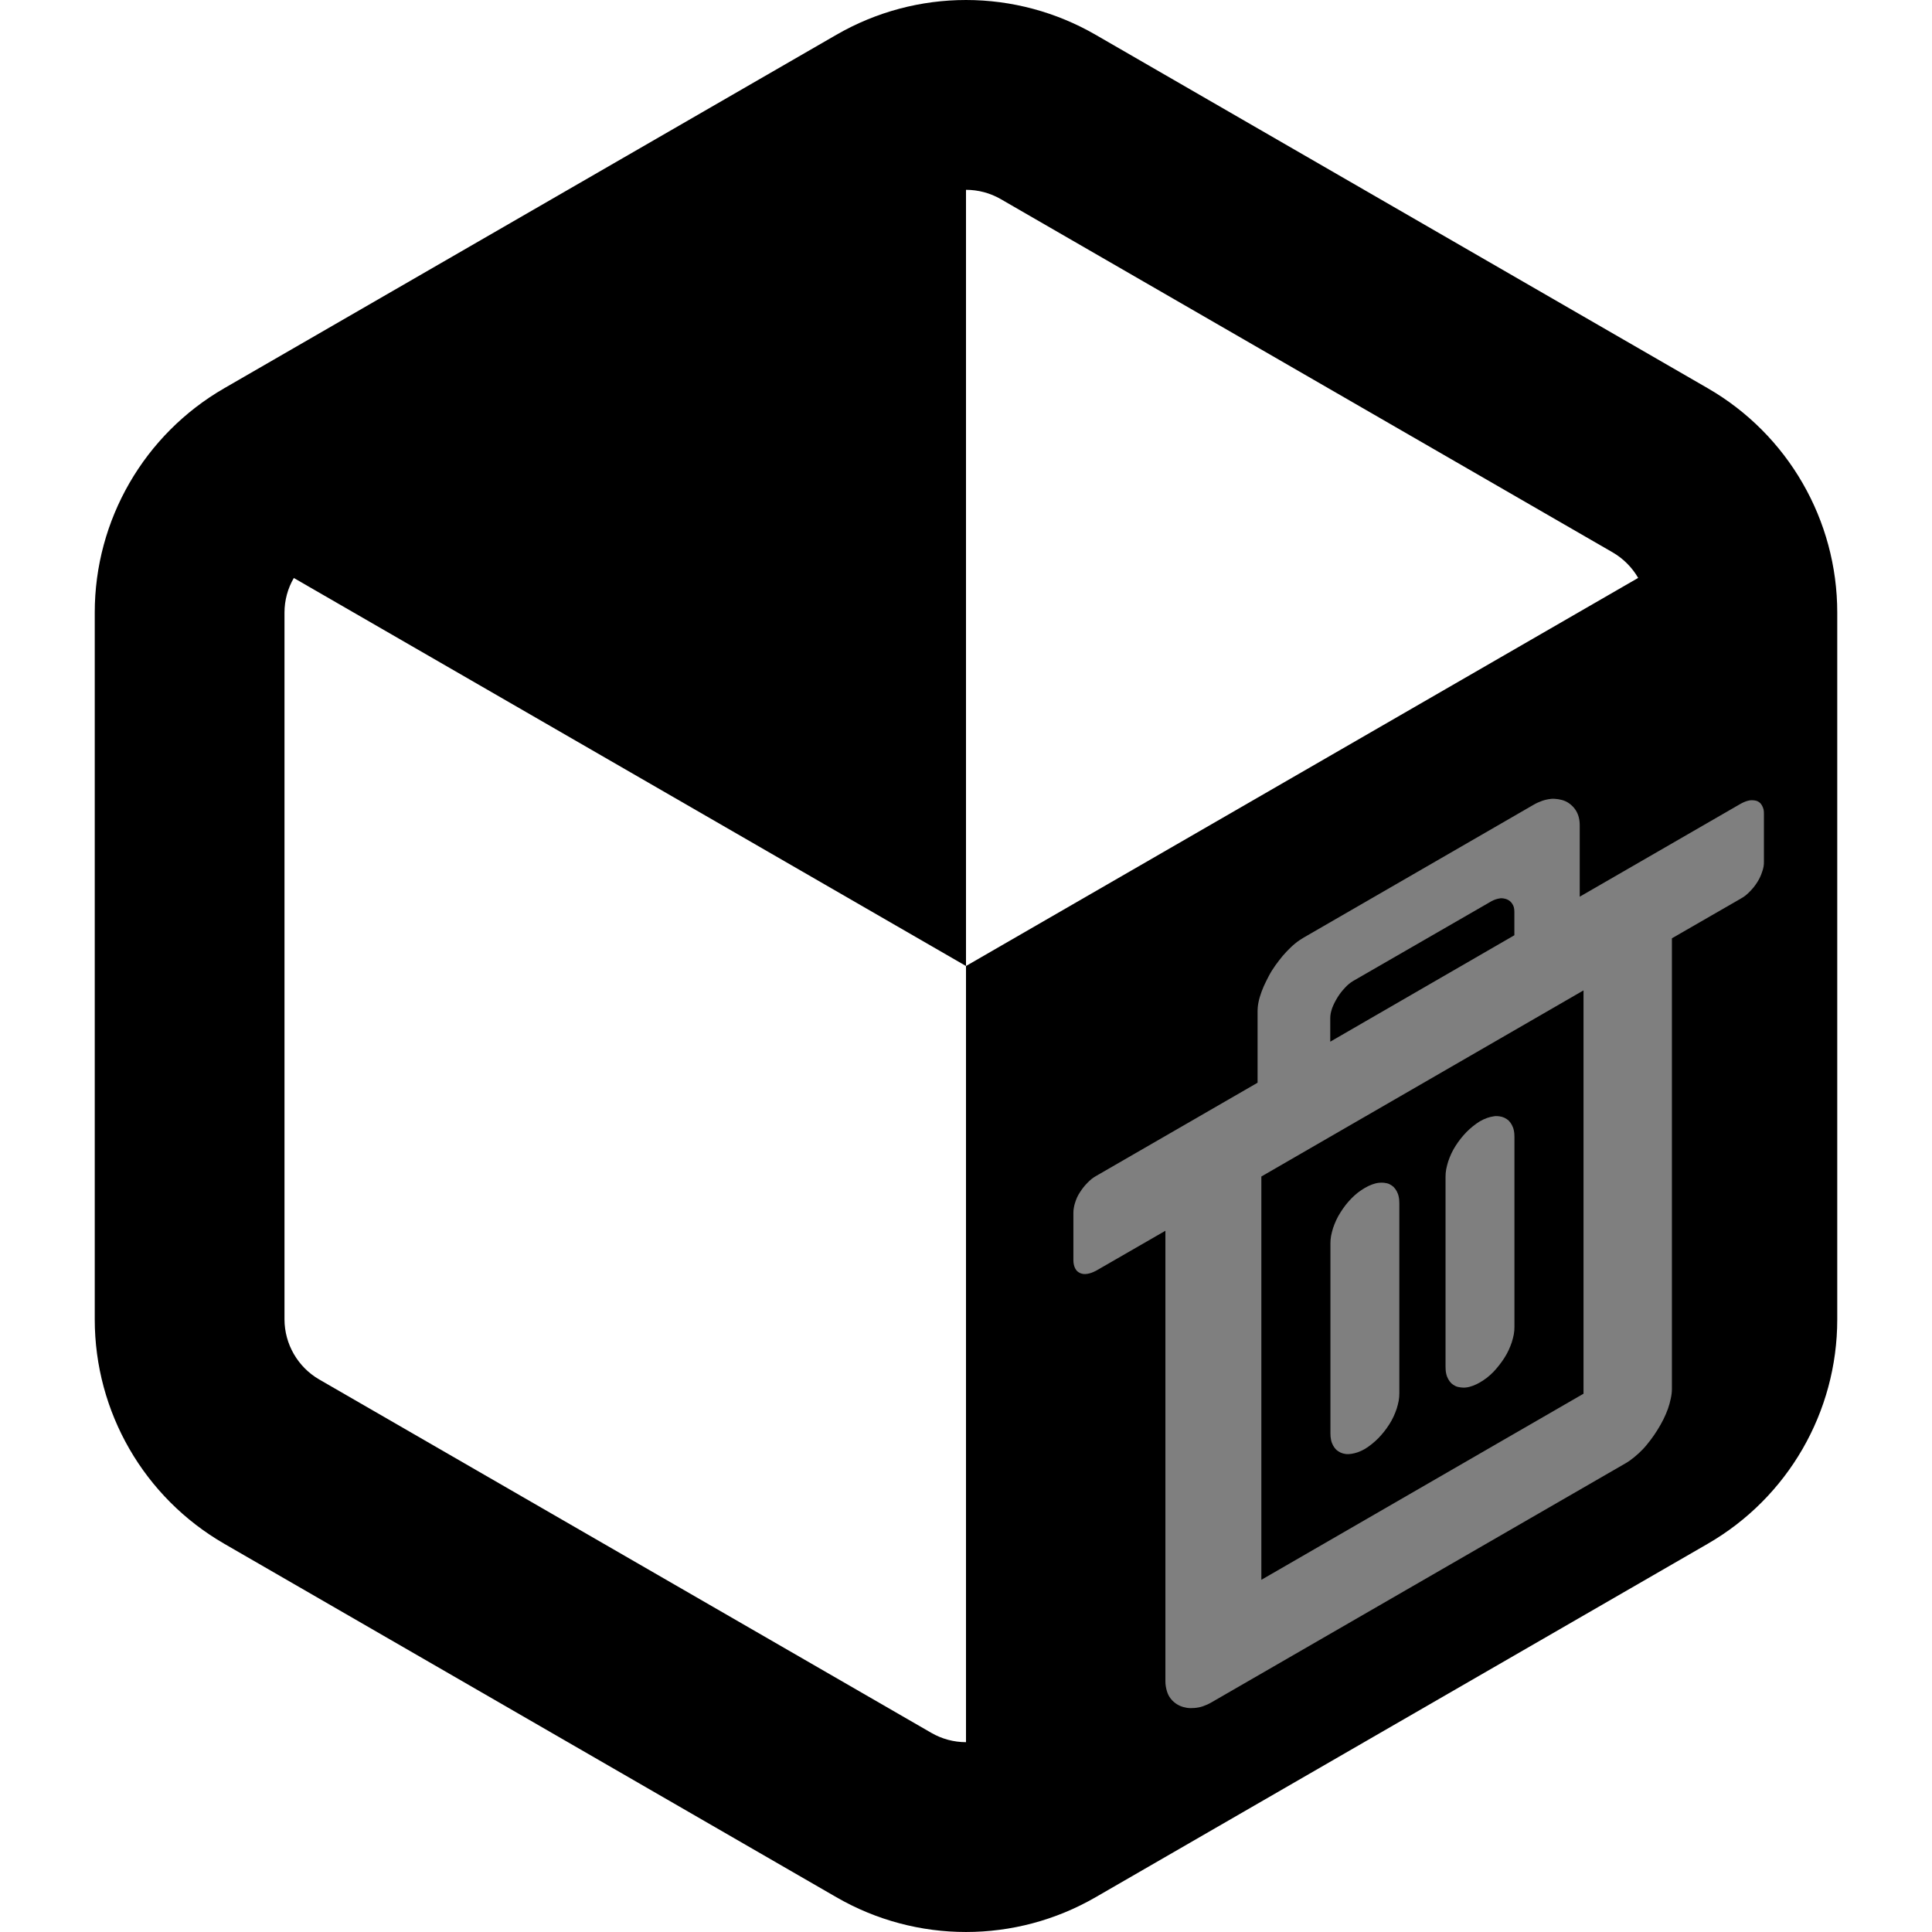
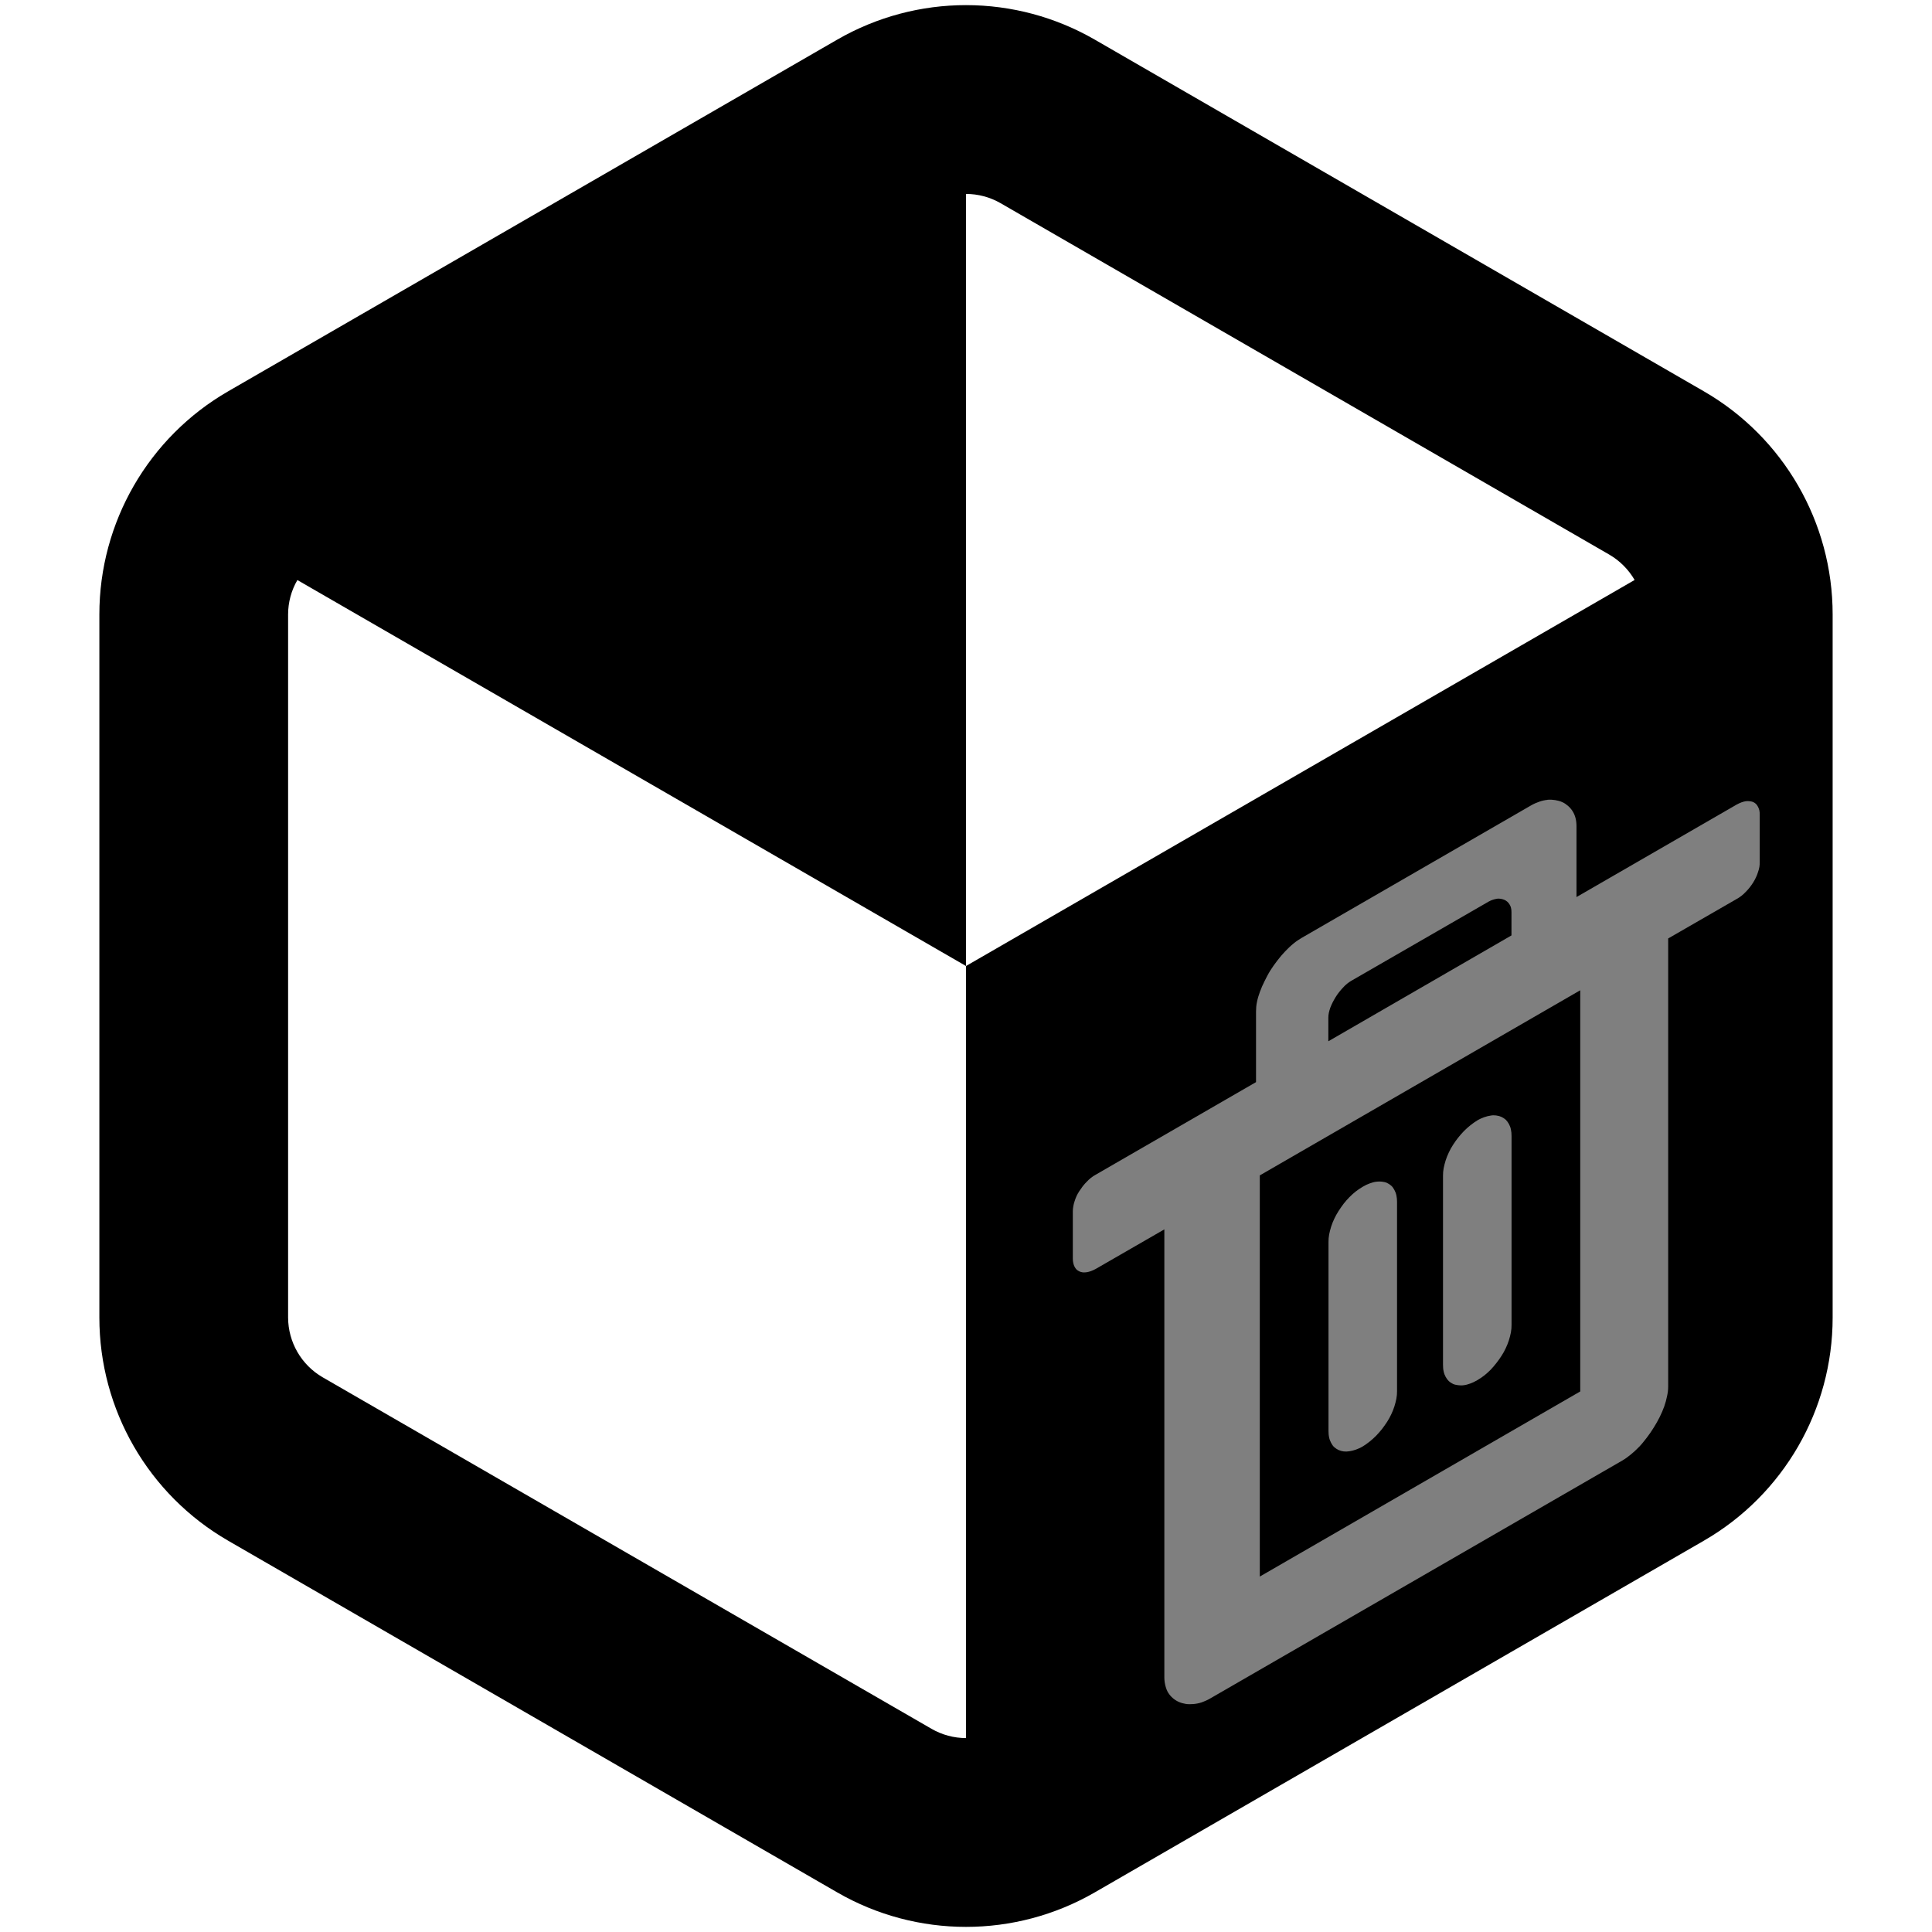
- <svg xmlns="http://www.w3.org/2000/svg" role="img" viewBox="0 0 24 24" version="1.1" id="svg6">
-   <defs id="defs10" />
-   <path d="M12 0c-.556 0-1.111.144-1.61.432l-7.603 4.39a3.217 3.217 0 0 0-1.61 2.788v8.78c0 1.151.612 2.212 1.61 2.788l7.603 4.39a3.217 3.217 0 0 0 3.22 0l7.603-4.39a3.217 3.217 0 0 0 1.61-2.788V7.61a3.217 3.217 0 0 0-1.61-2.788L13.61.432A3.218 3.218 0 0 0 12 0Zm0 2.358c.15 0 .299.039.431.115l7.604 4.39c.132.077.24.187.315.316L12 12v9.642a.863.863 0 0 1-.431-.116l-7.604-4.39a.866.866 0 0 1-.431-.746V7.61c0-.153.041-.302.116-.43L12 12Z" id="path4" />
-   <path d="m 19.262,9.924 c 0.034,-0.003 0.065,-8.07e-4 0.096,0.004 0.031,0.005 0.061,0.013 0.088,0.025 0.027,0.012 0.05,0.028 0.072,0.047 0.022,0.019 0.041,0.041 0.057,0.066 0.016,0.025 0.029,0.055 0.037,0.086 0.008,0.031 0.012,0.065 0.012,0.102 V 11.139 L 21.626,9.983 c 0.02,-0.011 0.04,-0.02 0.059,-0.027 0.019,-0.007 0.036,-0.011 0.053,-0.014 0.017,-0.002 0.034,-0.002 0.049,0 0.015,0.002 0.03,0.004 0.043,0.01 0.013,0.006 0.025,0.014 0.035,0.023 0.01,0.01 0.018,0.022 0.025,0.035 0.007,0.013 0.014,0.03 0.018,0.047 0.004,0.017 0.004,0.036 0.004,0.057 v 0.588 c 0,0.02 -1.1e-4,0.041 -0.004,0.062 -0.004,0.021 -0.01,0.045 -0.018,0.066 -0.007,0.022 -0.015,0.043 -0.025,0.064 -0.01,0.022 -0.022,0.044 -0.035,0.064 -0.013,0.021 -0.028,0.041 -0.043,0.061 -0.015,0.019 -0.032,0.037 -0.049,0.055 -0.017,0.017 -0.034,0.034 -0.053,0.049 -0.019,0.015 -0.039,0.028 -0.059,0.039 l -0.857,0.494 v 5.6 c 0,0.037 -0.005,0.076 -0.014,0.117 -0.008,0.041 -0.02,0.083 -0.035,0.127 -0.016,0.044 -0.035,0.089 -0.057,0.133 -0.022,0.044 -0.047,0.088 -0.074,0.131 -0.027,0.043 -0.055,0.085 -0.086,0.125 -0.031,0.04 -0.062,0.08 -0.096,0.115 -0.034,0.035 -0.068,0.067 -0.104,0.096 -0.035,0.029 -0.072,0.056 -0.107,0.076 l -5.146,2.971 c -0.036,0.021 -0.072,0.037 -0.107,0.049 -0.035,0.012 -0.07,0.018 -0.104,0.021 -0.034,0.003 -0.065,0.003 -0.096,-0.002 -0.031,-0.005 -0.059,-0.013 -0.086,-0.025 -0.027,-0.012 -0.052,-0.028 -0.074,-0.047 -0.022,-0.019 -0.041,-0.041 -0.057,-0.066 -0.016,-0.026 -0.027,-0.055 -0.035,-0.086 -0.008,-0.031 -0.014,-0.067 -0.014,-0.104 v -5.598 l -0.857,0.494 c -0.02,0.011 -0.04,0.02 -0.059,0.027 -0.019,0.007 -0.036,0.011 -0.053,0.014 -0.017,0.002 -0.034,0.004 -0.049,0.002 -0.015,-0.002 -0.03,-0.006 -0.043,-0.012 -0.013,-0.006 -0.025,-0.014 -0.035,-0.023 -0.01,-0.01 -0.018,-0.022 -0.025,-0.035 -0.007,-0.013 -0.012,-0.028 -0.016,-0.045 -0.004,-0.017 -0.006,-0.036 -0.006,-0.057 v -0.59 c 0,-0.02 0.002,-0.041 0.006,-0.062 0.004,-0.021 0.008,-0.043 0.016,-0.064 0.007,-0.022 0.015,-0.045 0.025,-0.066 0.01,-0.022 0.022,-0.042 0.035,-0.062 0.013,-0.021 0.028,-0.041 0.043,-0.061 0.015,-0.019 0.032,-0.037 0.049,-0.055 0.017,-0.017 0.034,-0.034 0.053,-0.049 0.019,-0.015 0.039,-0.028 0.059,-0.039 l 2.002,-1.156 v -0.883 c 0,-0.037 0.003,-0.078 0.012,-0.119 0.008,-0.041 0.021,-0.083 0.037,-0.127 0.016,-0.044 0.035,-0.087 0.057,-0.131 0.022,-0.044 0.045,-0.09 0.072,-0.133 0.027,-0.043 0.057,-0.085 0.088,-0.125 0.031,-0.04 0.062,-0.078 0.096,-0.113 0.034,-0.035 0.068,-0.069 0.104,-0.098 0.035,-0.029 0.072,-0.054 0.107,-0.074 L 19.051,9.997 c 0.036,-0.021 0.072,-0.037 0.107,-0.049 0.035,-0.012 0.07,-0.02 0.104,-0.023 z" style="display:inline;fill:#7f7f7f;stroke-width:2.54;stroke-linecap:square;stroke-linejoin:round;fill-opacity:1" id="path282" />
-   <path id="path6" style="display:inline;stroke-width:2.54;stroke-linecap:square;stroke-linejoin:round" d="m 18.634,11.16 c -0.017,0.002 -0.035,0.006 -0.053,0.012 -0.018,0.006 -0.035,0.013 -0.053,0.023 l -1.717,0.99 c -0.018,0.01 -0.035,0.023 -0.053,0.037 -0.018,0.014 -0.034,0.031 -0.051,0.049 -0.017,0.018 -0.033,0.037 -0.049,0.057 -0.015,0.02 -0.03,0.041 -0.043,0.062 -0.013,0.022 -0.026,0.044 -0.037,0.066 -0.011,0.022 -0.021,0.045 -0.029,0.066 -0.008,0.022 -0.013,0.044 -0.018,0.064 -0.004,0.021 -0.006,0.04 -0.006,0.059 v 0.295 l 2.287,-1.322 v -0.293 c 0,-0.018 -0.002,-0.037 -0.006,-0.053 -0.004,-0.016 -0.01,-0.028 -0.018,-0.041 -0.008,-0.013 -0.018,-0.026 -0.029,-0.035 -0.011,-0.01 -0.024,-0.017 -0.037,-0.023 -0.013,-0.006 -0.028,-0.009 -0.043,-0.012 -0.015,-0.002 -0.03,-0.004 -0.047,-0.002 z m 1.037,1.143 -4.002,2.312 v 5.01 l 4.002,-2.312 z m -1.082,1.562 c 0.012,-3.63e-4 0.024,6.53e-4 0.035,0.002 0.023,0.003 0.045,0.009 0.064,0.018 0.019,0.009 0.037,0.021 0.053,0.035 0.015,0.015 0.028,0.033 0.039,0.053 0.011,0.02 0.02,0.043 0.025,0.068 0.006,0.026 0.008,0.053 0.008,0.084 v 2.357 c 0,0.031 -0.002,0.062 -0.008,0.094 -0.006,0.032 -0.015,0.065 -0.025,0.098 -0.011,0.033 -0.024,0.065 -0.039,0.098 -0.015,0.032 -0.033,0.065 -0.053,0.096 -0.019,0.031 -0.042,0.061 -0.064,0.09 -0.023,0.029 -0.047,0.058 -0.072,0.084 -0.026,0.026 -0.052,0.05 -0.08,0.072 -0.028,0.022 -0.058,0.041 -0.088,0.059 -0.03,0.017 -0.058,0.031 -0.086,0.041 -0.028,0.01 -0.054,0.018 -0.08,0.021 -0.026,0.004 -0.049,0.003 -0.072,0 -0.023,-0.003 -0.045,-0.007 -0.064,-0.016 -0.019,-0.009 -0.037,-0.021 -0.053,-0.035 -0.015,-0.015 -0.028,-0.033 -0.039,-0.053 -0.011,-0.02 -0.02,-0.043 -0.025,-0.068 -0.006,-0.026 -0.008,-0.055 -0.008,-0.086 v -2.357 c 0,-0.031 0.002,-0.062 0.008,-0.094 0.006,-0.032 0.015,-0.065 0.025,-0.098 0.011,-0.033 0.024,-0.065 0.039,-0.098 0.015,-0.032 0.033,-0.065 0.053,-0.096 0.019,-0.031 0.042,-0.061 0.064,-0.09 0.023,-0.029 0.047,-0.056 0.072,-0.082 0.026,-0.026 0.052,-0.05 0.08,-0.072 0.028,-0.022 0.056,-0.043 0.086,-0.061 0.03,-0.017 0.06,-0.031 0.088,-0.041 0.028,-0.01 0.054,-0.016 0.08,-0.02 0.013,-0.002 0.025,-0.004 0.037,-0.004 z m -1.43,0.826 c 0.012,1.25e-4 0.024,6.03e-4 0.035,0.002 0.023,0.003 0.045,0.007 0.064,0.016 0.019,0.009 0.037,0.021 0.053,0.035 0.015,0.015 0.028,0.033 0.039,0.053 0.011,0.02 0.02,0.043 0.025,0.068 0.006,0.026 0.008,0.053 0.008,0.084 v 2.359 c 0,0.031 -0.002,0.062 -0.008,0.094 -0.006,0.032 -0.015,0.065 -0.025,0.098 -0.011,0.033 -0.024,0.065 -0.039,0.098 -0.015,0.032 -0.033,0.065 -0.053,0.096 -0.019,0.031 -0.042,0.061 -0.064,0.09 -0.023,0.029 -0.047,0.056 -0.072,0.082 -0.026,0.026 -0.052,0.05 -0.08,0.072 -0.028,0.022 -0.056,0.043 -0.086,0.061 -0.03,0.017 -0.06,0.031 -0.088,0.041 -0.028,0.01 -0.054,0.016 -0.08,0.02 -0.026,0.004 -0.049,0.005 -0.072,0.002 -0.023,-0.003 -0.045,-0.009 -0.064,-0.018 -0.019,-0.009 -0.037,-0.021 -0.053,-0.035 -0.015,-0.015 -0.028,-0.033 -0.039,-0.053 -0.011,-0.02 -0.02,-0.043 -0.025,-0.068 -0.006,-0.026 -0.008,-0.053 -0.008,-0.084 v -2.357 c 0,-0.031 0.002,-0.062 0.008,-0.094 0.006,-0.032 0.015,-0.065 0.025,-0.098 0.011,-0.033 0.024,-0.065 0.039,-0.098 0.015,-0.032 0.033,-0.065 0.053,-0.096 0.019,-0.031 0.042,-0.063 0.064,-0.092 0.023,-0.029 0.047,-0.056 0.072,-0.082 0.026,-0.026 0.052,-0.05 0.08,-0.072 0.028,-0.022 0.058,-0.041 0.088,-0.059 0.03,-0.017 0.058,-0.031 0.086,-0.041 0.028,-0.01 0.054,-0.018 0.08,-0.021 0.013,-0.002 0.025,-0.002 0.037,-0.002 z" />
+ <svg xmlns="http://www.w3.org/2000/svg" id="svg6" width="128" height="128" role="img" version="1.1" viewBox="0 0 128 128">
+   <g id="g795" transform="matrix(5.3051 0 0 5.3051 .33906 .33942)">
+     <g id="g854">
+       <path id="path4" d="m12 0c-0.556 0-1.111 0.144-1.61 0.432l-7.603 4.39a3.217 3.217 0 0 0-1.61 2.788v8.78c0 1.151 0.612 2.212 1.61 2.788l7.603 4.39a3.217 3.217 0 0 0 3.22 0l7.603-4.39a3.217 3.217 0 0 0 1.61-2.788v-8.78a3.217 3.217 0 0 0-1.61-2.788l-7.603-4.39a3.218 3.218 0 0 0-1.61-0.432zm0 2.358c0.15 0 0.299 0.039 0.431 0.115l7.604 4.39c0.132 0.077 0.24 0.187 0.315 0.316l-8.35 4.821v9.642a0.863 0.863 0 0 1-0.431-0.116l-7.604-4.39a0.866 0.866 0 0 1-0.431-0.746v-8.78c0-0.153 0.041-0.302 0.116-0.43l8.35 4.82z" />
+       <path id="path282" d="m19.262 9.924c0.034-0.003 0.065-8.07e-4 0.096 0.004 0.031 0.005 0.061 0.013 0.088 0.025s0.05 0.028 0.072 0.047c0.022 0.019 0.041 0.041 0.057 0.066 0.016 0.025 0.029 0.055 0.037 0.086 0.008 0.031 0.012 0.065 0.012 0.102v0.885l2.002-1.156c0.02-0.011 0.04-0.02 0.059-0.027 0.019-0.007 0.036-0.011 0.053-0.014 0.017-0.002 0.034-0.002 0.049 0s0.03 0.004 0.043 0.01 0.025 0.014 0.035 0.023c0.01 0.01 0.018 0.022 0.025 0.035 0.007 0.013 0.014 0.03 0.018 0.047 0.004 0.017 0.004 0.036 0.004 0.057v0.588c0 0.02-1.1e-4 0.041-0.004 0.062-0.004 0.021-0.01 0.045-0.018 0.066-0.007 0.022-0.015 0.043-0.025 0.064s-0.022 0.044-0.035 0.064c-0.013 0.021-0.028 0.041-0.043 0.061s-0.032 0.037-0.049 0.055-0.034 0.034-0.053 0.049c-0.019 0.015-0.039 0.028-0.059 0.039l-0.857 0.494v5.6c0 0.037-0.005 0.076-0.014 0.117-0.008 0.041-0.02 0.083-0.035 0.127-0.016 0.044-0.035 0.089-0.057 0.133-0.022 0.044-0.047 0.088-0.074 0.131-0.027 0.043-0.055 0.085-0.086 0.125s-0.062 0.08-0.096 0.115c-0.034 0.035-0.068 0.067-0.104 0.096-0.035 0.029-0.072 0.056-0.107 0.076l-5.146 2.971c-0.036 0.021-0.072 0.037-0.107 0.049-0.035 0.012-0.07 0.018-0.104 0.021-0.034 0.003-0.065 0.003-0.096-2e-3 -0.031-0.005-0.059-0.013-0.086-0.025s-0.052-0.028-0.074-0.047-0.041-0.041-0.057-0.066-0.027-0.055-0.035-0.086c-0.008-0.031-0.014-0.067-0.014-0.104v-5.598l-0.857 0.494c-0.02 0.011-0.04 0.02-0.059 0.027-0.019 0.007-0.036 0.011-0.053 0.014-0.017 0.002-0.034 0.004-0.049 2e-3 -0.015-0.002-0.03-0.006-0.043-0.012-0.013-0.006-0.025-0.014-0.035-0.023-0.01-0.01-0.018-0.022-0.025-0.035-0.007-0.013-0.012-0.028-0.016-0.045-0.004-0.017-0.006-0.036-0.006-0.057v-0.59c0-0.02 0.002-0.041 0.006-0.062s0.008-0.043 0.016-0.064c0.007-0.022 0.015-0.045 0.025-0.066 0.01-0.022 0.022-0.042 0.035-0.062s0.028-0.041 0.043-0.061 0.032-0.037 0.049-0.055 0.034-0.034 0.053-0.049c0.019-0.015 0.039-0.028 0.059-0.039l2.002-1.156v-0.883c0-0.037 0.003-0.078 0.012-0.119 0.008-0.041 0.021-0.083 0.037-0.127 0.016-0.044 0.035-0.087 0.057-0.131 0.022-0.044 0.045-0.09 0.072-0.133 0.027-0.043 0.057-0.085 0.088-0.125 0.031-0.04 0.062-0.078 0.096-0.113 0.034-0.035 0.068-0.069 0.104-0.098 0.035-0.029 0.072-0.054 0.107-0.074l2.857-1.65c0.036-0.021 0.072-0.037 0.107-0.049 0.035-0.012 0.07-0.02 0.104-0.023z" fill="#7f7f7f" stroke-linecap="square" stroke-linejoin="round" stroke-width="2.54" />
+       <path id="path6" d="m18.634 11.16c-0.017 0.002-0.035 0.006-0.053 0.012-0.018 0.006-0.035 0.013-0.053 0.023l-1.717 0.99c-0.018 0.01-0.035 0.023-0.053 0.037-0.018 0.014-0.034 0.031-0.051 0.049s-0.033 0.037-0.049 0.057-0.03 0.041-0.043 0.062c-0.013 0.022-0.026 0.044-0.037 0.066-0.011 0.022-0.021 0.045-0.029 0.066-0.008 0.022-0.013 0.044-0.018 0.064-0.004 0.021-0.006 0.04-0.006 0.059v0.295l2.287-1.322v-0.293c0-0.018-0.002-0.037-0.006-0.053s-0.01-0.028-0.018-0.041c-0.008-0.013-0.018-0.026-0.029-0.035-0.011-0.01-0.024-0.017-0.037-0.023-0.013-0.006-0.028-0.009-0.043-0.012-0.015-0.002-0.03-0.004-0.047-2e-3zm1.037 1.143-4.002 2.312v5.01l4.002-2.312zm-1.082 1.562c0.012-3.63e-4 0.024 6.53e-4 0.035 2e-3 0.023 0.003 0.045 0.009 0.064 0.018 0.019 0.009 0.037 0.021 0.053 0.035 0.015 0.015 0.028 0.033 0.039 0.053s0.02 0.043 0.025 0.068c0.006 0.026 0.008 0.053 0.008 0.084v2.357c0 0.031-0.002 0.062-0.008 0.094s-0.015 0.065-0.025 0.098-0.024 0.065-0.039 0.098-0.033 0.065-0.053 0.096c-0.019 0.031-0.042 0.061-0.064 0.09-0.023 0.029-0.047 0.058-0.072 0.084-0.026 0.026-0.052 0.05-0.08 0.072s-0.058 0.041-0.088 0.059-0.058 0.031-0.086 0.041-0.054 0.018-0.08 0.021c-0.026 0.004-0.049 0.003-0.072 0s-0.045-0.007-0.064-0.016c-0.019-0.009-0.037-0.021-0.053-0.035-0.015-0.015-0.028-0.033-0.039-0.053s-0.02-0.043-0.025-0.068c-0.006-0.026-0.008-0.055-0.008-0.086v-2.357c0-0.031 0.002-0.062 0.008-0.094s0.015-0.065 0.025-0.098 0.024-0.065 0.039-0.098 0.033-0.065 0.053-0.096c0.019-0.031 0.042-0.061 0.064-0.09 0.023-0.029 0.047-0.056 0.072-0.082 0.026-0.026 0.052-0.05 0.08-0.072s0.056-0.043 0.086-0.061 0.06-0.031 0.088-0.041 0.054-0.016 0.08-0.02c0.013-0.002 0.025-0.004 0.037-0.004zm-1.43 0.826c0.012 1.25e-4 0.024 6.03e-4 0.035 2e-3 0.023 0.003 0.045 0.007 0.064 0.016 0.019 0.009 0.037 0.021 0.053 0.035s0.028 0.033 0.039 0.053 0.02 0.043 0.025 0.068c0.006 0.026 0.008 0.053 0.008 0.084v2.359c0 0.031-0.002 0.062-0.008 0.094s-0.015 0.065-0.025 0.098-0.024 0.065-0.039 0.098c-0.015 0.032-0.033 0.065-0.053 0.096s-0.042 0.061-0.064 0.09c-0.023 0.029-0.047 0.056-0.072 0.082-0.026 0.026-0.052 0.05-0.08 0.072s-0.056 0.043-0.086 0.061-0.06 0.031-0.088 0.041-0.054 0.016-0.08 0.02c-0.026 0.004-0.049 0.005-0.072 2e-3 -0.023-0.003-0.045-0.009-0.064-0.018-0.019-0.009-0.037-0.021-0.053-0.035s-0.028-0.033-0.039-0.053-0.02-0.043-0.025-0.068c-0.006-0.026-0.008-0.053-0.008-0.084v-2.357c0-0.031 0.002-0.062 0.008-0.094s0.015-0.065 0.025-0.098 0.024-0.065 0.039-0.098c0.015-0.032 0.033-0.065 0.053-0.096s0.042-0.063 0.064-0.092 0.047-0.056 0.072-0.082c0.026-0.026 0.052-0.05 0.08-0.072s0.058-0.041 0.088-0.059 0.058-0.031 0.086-0.041 0.054-0.018 0.08-0.021c0.013-0.002 0.025-0.002 0.037-2e-3z" stroke-linecap="square" stroke-linejoin="round" stroke-width="2.54" />
+     </g>
+   </g>
</svg>
